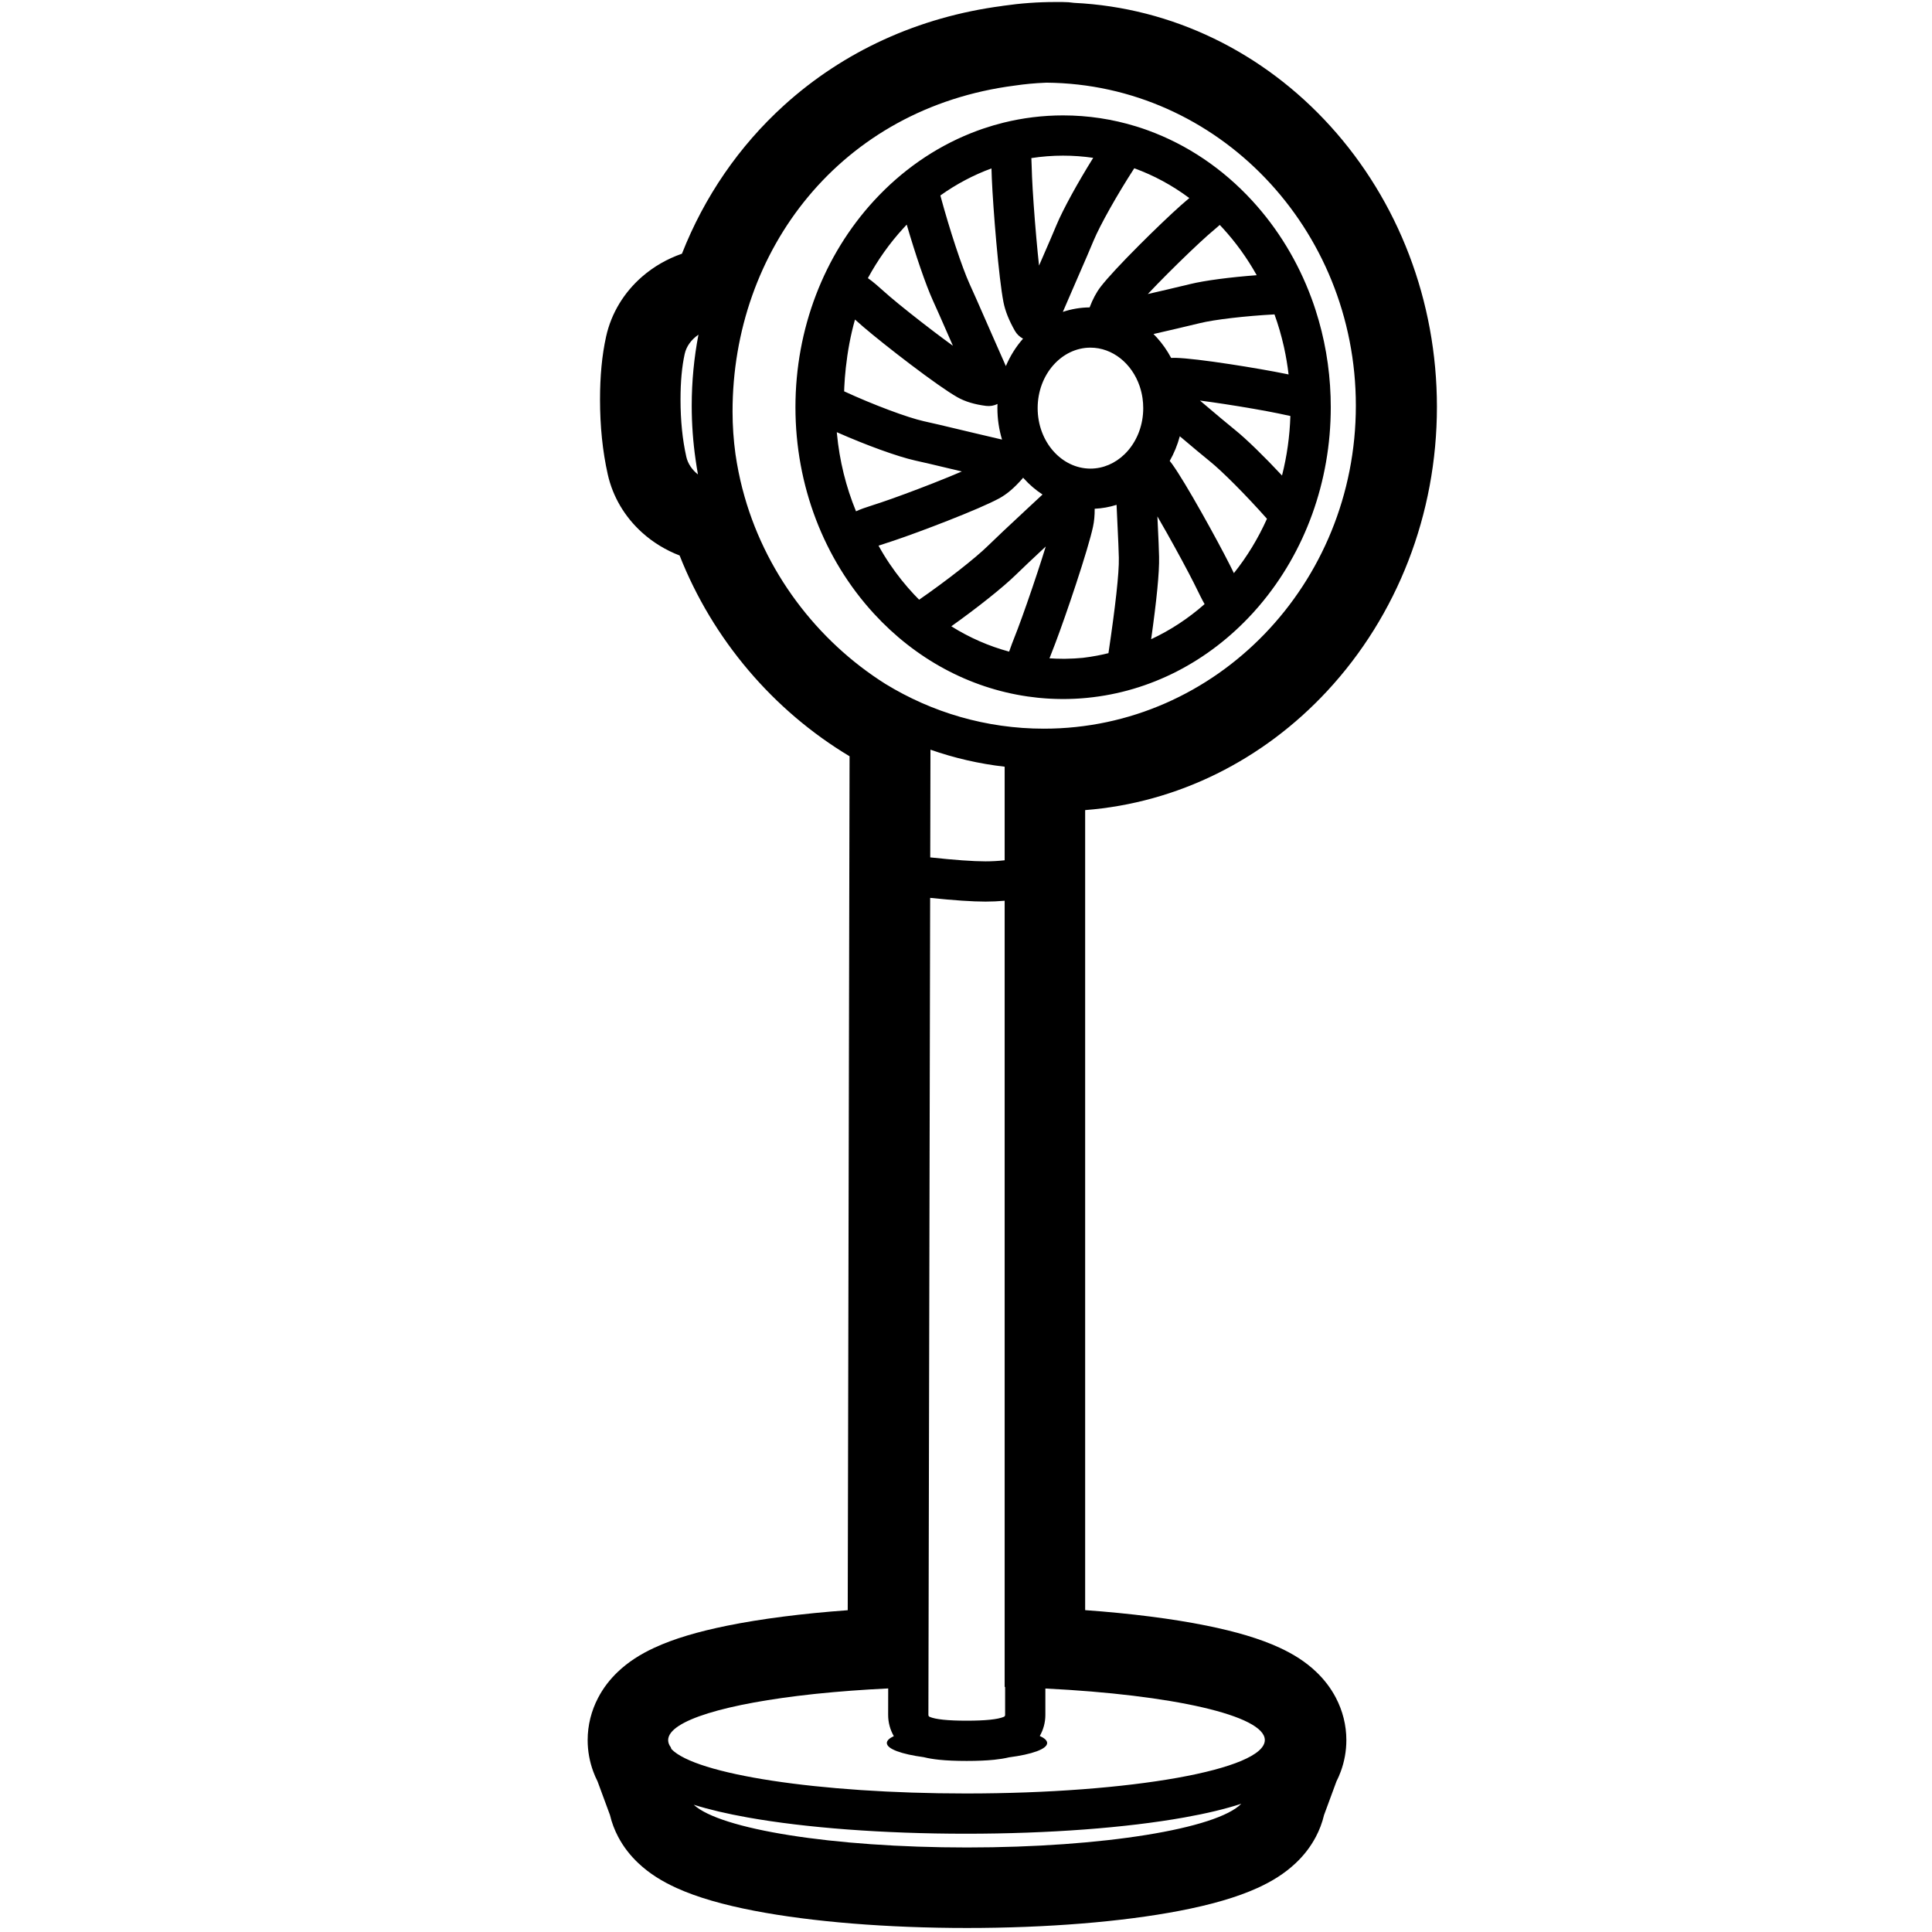
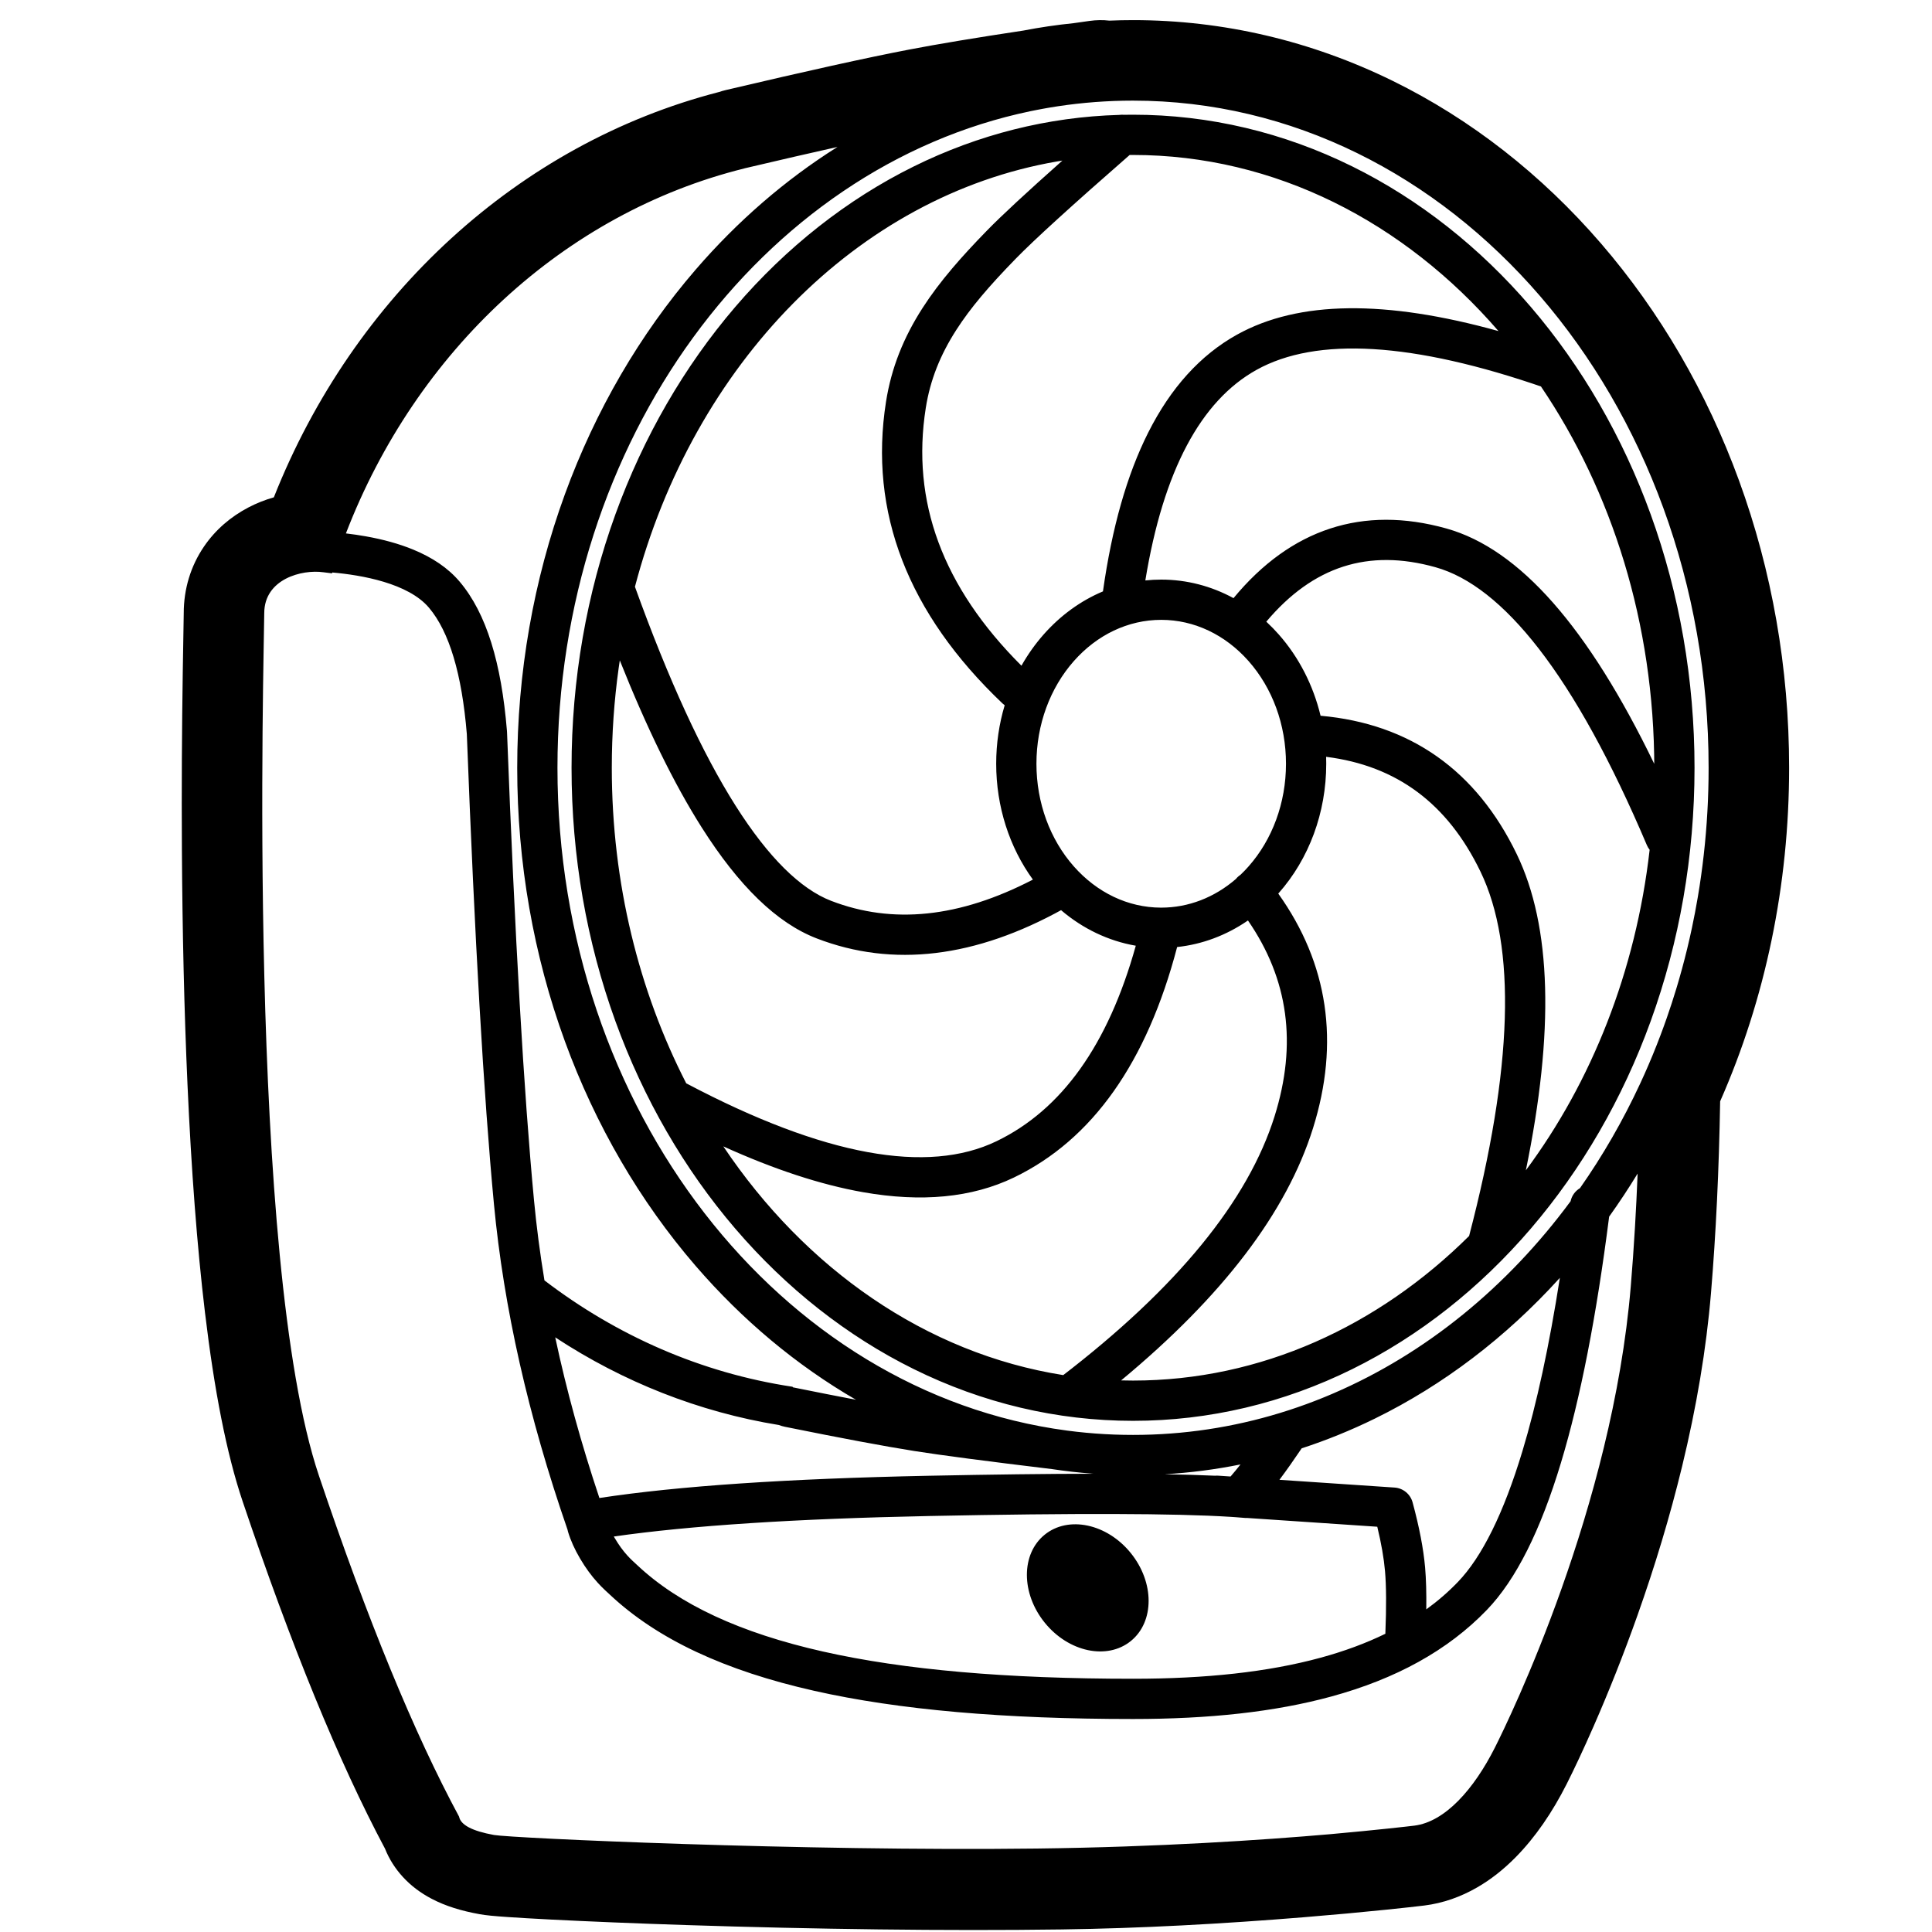
<svg xmlns="http://www.w3.org/2000/svg" height="960" viewBox="0 0 960 960" width="960">
-   <path d="m527.879 1c2.139 0 4.053.154 5.851.422 48.864 2.344 94.044 24.579 127.283 61.214 33.818 37.272 52.986 86.905 52.986 139.525 0 53.418-19.757 103.744-54.496 141.17-31.882 34.348-74.322 55.601-120.295 59.205l.001 397.535c22.709 1.639 43.277 4.252 60.262 7.685 14.551 2.941 26.652 6.489 36.353 10.983 6.898 3.196 12.918 6.976 18.187 11.994 3.864 3.68 7.197 7.929 9.799 12.916 3.329 6.381 5.189 13.524 5.189 21.019 0 5.412-.976 10.696-2.812 15.661-.617 1.67-1.322 3.281-2.11 4.832l-6.173 16.733c-.894 3.795-2.28 7.429-4.085 10.846-2.676 5.067-6.103 9.381-10.079 13.117-5.451 5.122-11.716 8.996-18.917 12.27-10.301 4.684-23.241 8.367-38.719 11.344-28.532 5.487-65.947 8.53-105.605 8.53s-77.074-3.043-105.605-8.53c-15.478-2.977-28.418-6.66-38.719-11.344-7.201-3.274-13.467-7.148-18.917-12.27-3.976-3.736-7.403-8.05-10.079-13.117-1.804-3.417-3.19-7.051-4.085-10.846l-6.171-16.727c-.787-1.55-1.492-3.16-2.109-4.829-1.837-4.968-2.814-10.255-2.814-15.67 0-7.475 1.85-14.6 5.163-20.969 2.591-4.982 5.914-9.23 9.767-12.911 5.256-5.021 11.263-8.805 18.145-12.003 9.669-4.493 21.723-8.04 36.218-10.982 16.891-3.428 37.346-6.043 59.939-7.692l.914-424.328c-37.886-22.694-68.03-58.066-84.447-99.761-6.905-2.65-13.27-6.519-18.741-11.476-8.405-7.613-14.44-17.557-16.97-28.847-2.588-11.552-3.839-23.946-3.839-37.186 0-11.565.95-21.936 3.019-31.278 2.6-11.737 8.981-22.009 17.858-29.737 5.799-5.048 12.543-8.905 19.826-11.429 11.105-28.266 28.38-53.475 50.732-73.739 29.477-26.722 66.659-43.876 108.396-49.364l-.003-.021c.194-.029.387-.057.583-.075.061-.015.126-.023.19-.031 8.464-1.224 17.034-1.838 25.665-1.838h1.562 1.708zm60.635 902.078c-28.925 5.172-67.489 8.089-108.514 8.089s-79.589-2.917-108.514-8.089c-10.258-1.834-19.226-3.934-26.773-6.317 13.035 12.125 68.877 21.238 135.787 21.238 67.792 0 124.222-9.356 136.284-21.719-7.853 2.582-17.327 4.841-28.27 6.797zm-182.83-61.452-1.56.166c-43.212 4.663-72.125 13.162-72.125 22.874 0 1.206.446 2.392 1.309 3.556l.32.881c11.924 12.526 72.919 22.063 146.372 22.063 82.005 0 148.483-11.887 148.483-26.55 0-12.222-46.183-22.514-109.046-25.603l-.002 13.144c0 3.735-.99 7.316-2.773 10.431 2.345 1.065 3.655 2.252 3.655 3.503 0 3.01-7.58 5.648-18.952 7.12-2.247.544-4.665.923-7.335 1.2-3.851.401-8.388.588-13.695.588-5.303 0-9.832-.187-13.673-.588-2.789-.291-5.301-.692-7.632-1.278-11.044-1.486-18.363-4.085-18.363-7.042 0-1.217 1.239-2.373 3.467-3.416-1.817-3.142-2.827-6.765-2.819-10.554l.026-13.146c-12.63.607-24.594 1.505-35.656 2.651zm56.501-395.482-.87 406.02c-.001.398.236.758.601.916 2.952 1.28 9.092 1.92 18.418 1.92 9.336 0 15.502-.641 18.498-1.924.367-.157.604-.52.604-.919l0-13.943c-.075-.002-.15-.003-.226-.005l-.002-390.64c-3.2.287-6.381.43-9.542.43-6.526 0-15.664-.619-27.482-1.855zm.155-73.634-.112 53.526c12.154 1.31 21.327 1.964 27.439 1.964 3.143 0 6.323-.176 9.542-.528l-.001-46.504c-12.756-1.458-25.095-4.329-36.868-8.457zm57.681-331.43-.678.029c-5.098.201-10.132.676-15.088 1.411-86.573 11.132-140.255 81.864-140.255 161.949 0 7.149.492 14.194 1.44 21.104.855 5.917 2.023 11.727 3.486 17.414l.017.003c10.526 40.769 36.995 75.431 70.991 96.831 23.084 14.14 50.019 22.253 78.783 22.253 85.604 0 155-71.858 155-160.5 0-88.191-68.692-159.769-153.696-160.494zm8.229 16.261c12.423 0 24.57 1.867 36.171 5.433.407.125.814.253 1.22.382.239.076.477.152.715.23.075.025.15.049.226.074.18.059.359.118.538.177.165.055.33.111.495.166.233.078.467.158.7.238.017.006.034.012.051.018.294.1.587.203.879.306.059.022.117.042.176.063.266.093.531.188.796.284.041.016.083.031.125.046 19.501 7.082 37.267 19.044 51.941 35.038 12.706 13.848 22.614 30.186 29.26 48.058.061.165.122.331.183.496.193.523.383 1.048.57 1.574.075.213.15.425.225.637.041.118.083.236.124.354.069.199.138.399.207.599.069.201.137.401.205.602.051.15.102.3.152.451.053.16.107.32.16.48.089.268.178.537.265.807.026.082.052.163.079.245 4.435 13.71 6.965 28.156 7.451 42.956.058 1.756.087 3.517.087 5.283 0 37.036-12.798 71.914-35.407 98.513-.055.064-.109.128-.164.192-.156.184-.313.367-.471.55-.784.909-1.578 1.807-2.382 2.694l-.543.595c-21.933 23.905-50.773 38.803-81.988 41.867l.04-.006c-.077.009-.155.018-.232.025-.647.062-1.294.12-1.942.172-.191.015-.381.03-.571.044-.219.017-.438.033-.658.049-.329.023-.657.044-.986.065-.211.014-.423.026-.635.038-.285.016-.57.031-.856.046-.206.011-.412.021-.618.03-.241.011-.482.021-.722.03-.169.007-.338.013-.507.019-.43.015-.861.028-1.293.039-.08.002-.16.004-.241.006-.416.009-.832.017-1.249.022-.05.001-.1.001-.149.002-.475.005-.95.008-1.426.008-.25 0-.5-.001-.75-.002l.75.002-1.089-.005c-.157-.001-.314-.003-.471-.005-.332-.004-.664-.01-.996-.017-.117-.002-.235-.005-.353-.008-.285-.007-.57-.014-.855-.023-.139-.004-.278-.008-.416-.013-.34-.012-.679-.025-1.017-.039-.191-.008-.382-.016-.573-.025-.295-.014-.591-.029-.887-.045-.128-.006-.256-.014-.384-.021-.251-.015-.502-.03-.752-.046-.201-.012-.401-.025-.602-.039-.181-.013-.362-.026-.544-.039-.85-.061-1.699-.131-2.546-.21-.111-.012-.223-.022-.334-.033-.301-.028-.602-.058-.902-.089-.044-.006-.089-.011-.134-.015-1.568-.163-3.13-.357-4.688-.581l-.128-.02c-29.046-4.212-55.753-18.721-76.361-41.183-24.821-27.054-38.967-63.606-38.967-102.544s14.146-75.491 38.967-102.544c13.718-14.952 30.138-26.38 48.152-33.593.08-.031.16-.063.24-.095.856-.342 1.716-.673 2.579-.995.086-.032.172-.064.257-.095.196-.073.392-.145.588-.216.165-.06.329-.119.494-.179.149-.053.298-.107.447-.16.228-.081.457-.162.685-.241.06-.021.12-.042.18-.062.301-.105.602-.208.904-.31.025-.008.05-.017.076-.025 3.183-1.077 6.411-2.024 9.677-2.838l.186-.044c9.578-2.371 19.482-3.602 29.568-3.602zm26.565 193.51c-3.497 1.105-7.142 1.767-10.874 1.949l.001.049c.025 3.2-.238 6.182-.845 8.949-1.26 5.753-4.337 15.99-8.495 28.603-3.567 10.818-7.583 22.293-10.232 29.267-.639 1.689-2.596 6.687-2.88 7.432-.002.004-.003.009-.005.013 2.244.156 4.499.23 6.764.23l1.069-.006c.12-.001.241-.003.361-.004 2.814-.039 5.614-.191 8.395-.458 2.454-.297 4.824-.668 7.09-1.095 2.094-.395 3.98-.814 5.621-1.23 3.388-22.763 5.347-39.895 5.158-47.442-.116-4.62-.217-6.917-.877-20.833-.1-2.099-.18-3.818-.252-5.422zm-35.179 20.695c-6.959 6.489-11.293 10.585-14.866 14.066-6.343 6.217-19.134 16.382-32.071 25.593 8.981 5.622 18.638 9.865 28.731 12.585.372-1.131.821-2.371 1.369-3.809.332-.871 2.285-5.859 2.868-7.401l.005-.013c2.532-6.667 6.455-17.873 9.935-28.43 1.506-4.568 2.865-8.816 4.028-12.592zm55.469-14.939c.616 13.0.715 15.31.832 19.998.197 7.863-1.257 21.968-3.935 41.008 9.505-4.419 18.437-10.279 26.556-17.435-.614-1.059-1.247-2.253-1.965-3.679-.42-.834-2.635-5.351-3.32-6.705l-.009-.019c-3.017-5.992-8.342-15.88-13.497-25.025-1.634-2.899-3.199-5.634-4.662-8.144zm-66.72-19.245-.062.083c-.125.162-.255.32-.391.476-3.757 4.3-7.526 7.624-11.562 9.786-.004.003-.009.006-.015.008-4.92 2.643-14.023 6.547-25.467 11.043-9.764 3.836-20.273 7.711-26.794 9.892-1.031.348-5.546 1.805-7.553 2.482 1.698 3.109 3.557 6.135 5.544 9.074 3.81 5.635 7.898 10.679 11.971 15.041.938 1.005 1.827 1.921 2.655 2.743 13.575-9.393 27.919-20.64 34.076-26.678.008-.007.015-.015.023-.022 4.406-4.294 9.808-9.374 19.469-18.361l.252-.234c.517-.481 1.045-.972 1.75-1.627l.872-.811.87-.809c1.406-1.307 2.435-2.265 3.433-3.194.193-.18.383-.357.571-.532-3.355-2.184-6.457-4.832-9.227-7.895-.14-.154-.278-.309-.416-.465zm77.854-20.59c-1.155 4.317-2.842 8.435-5.011 12.251l.051.063c.42.513.82 1.034 1.199 1.563.003.003.005.006.008.01 3.281 4.579 8.508 13.274 14.706 24.272 5.294 9.395 10.76 19.543 13.933 25.843.414.818 1.254 2.52 1.992 4.016 6.531-8.162 12.054-17.25 16.432-27.016-10.359-11.68-22.2-23.585-28.395-28.563-.008-.007-.017-.014-.025-.02-3.764-3.046-8.1-6.667-14.889-12.419zm-170.439-2.02.064.701c1.274 13.503 4.505 26.509 9.483 38.606 1.106-.517 2.315-1 3.693-1.495 1.634-.587 7.793-2.571 8.673-2.868.01-.003.02-.007.03-.01 6.16-2.06 16.363-5.822 25.833-9.542 5.443-2.139 10.338-4.142 14.357-5.875-16.498-3.934-18.237-4.343-23.226-5.446l-.017-.004c-8.695-1.937-24.345-7.631-38.889-14.067zm180.451-15.714c8.403 7.135 13.34 11.274 17.457 14.605 5.604 4.509 14.468 13.164 23.321 22.641 2.424-9.523 3.836-19.437 4.152-29.576-2.369-.498-5.329-1.141-5.449-1.166-.242-.05-.479-.099-.712-.147l-.02-.004c-6.28-1.295-16.831-3.137-26.714-4.647-4.389-.67-8.456-1.247-12.034-1.706zm-249.194-32.737-.169.118c-3.43 2.391-5.837 5.705-6.67 9.466-1.382 6.237-2.073 13.779-2.073 22.626 0 10.414.957 19.895 2.872 28.441.765 3.415 2.831 6.467 5.792 8.789-.437-2.41-.823-4.832-1.159-7.264-1.276-8.779-1.935-17.763-1.935-26.904 0-12.067 1.149-23.862 3.342-35.272zm194.778 6.439c-14.251 0-26.231 13.245-26.231 30.055 0 16.81 11.98 30.055 26.231 30.055 6.371 0 12.288-2.647 16.883-7.076.627-.605 1.229-1.244 1.804-1.915l.149-.169c4.556-5.377 7.395-12.714 7.395-20.895 0-1.689-.121-3.342-.353-4.949l-.013-.082c-.281-1.905-.72-3.76-1.31-5.546-.032-.098-.063-.196-.092-.294-3.838-11.31-13.475-19.183-24.462-19.183zm-116.995-13.961c-2.209 7.804-3.68 15.909-4.559 23.935-.378 3.447-.618 6.641-.749 9.504-.037.819-.063 1.565-.08 2.233 14.578 6.737 31.535 13.052 39.586 14.846 5.204 1.15 6.919 1.555 24.147 5.663.303.072.596.142.881.21 5.796 1.381 10.09 2.393 13.837 3.254-1.507-4.976-2.298-10.24-2.298-15.629 0-.692.013-1.381.039-2.069-1.71.85-3.679 1.219-5.708.96-5.466-.699-10.265-2.051-14.329-4.37l-.019-.011c-4.909-2.815-13.27-8.73-23.338-16.364-8.792-6.667-17.873-13.897-23.265-18.517-.01-.009-.021-.018-.031-.027-.683-.59-2.513-2.209-4.113-3.618zm208.449-2.559c-14.572.782-29.848 2.575-37.06 4.342-3.031.75-6.697 1.621-11.496 2.738-1.878.437-3.855.895-6.537 1.514-.062.014-2.939.678-5.03 1.16.582.579 1.15 1.176 1.705 1.79 2.756 3.047 5.122 6.434 7.057 10.077.772-.042 1.535-.052 2.291-.029 5.445.164 15.102 1.331 27.087 3.162 10.191 1.557 21.059 3.454 27.713 4.825.007.001.013.003.02.004.255.052.512.105.774.16.061.013.228.049.477.102-.519-4.449-1.253-8.845-2.198-13.173-.065-.298-.131-.595-.198-.892-1.213-5.376-2.751-10.645-4.606-15.78zm-140.635-72.537c-8.946 3.28-17.473 7.799-25.397 13.442 4.628 17.155 10.741 35.622 14.504 43.928 2.482 5.459 2.933 6.483 11.354 25.689l.247.564c2.701 6.159 4.69 10.669 6.445 14.601 2.115-4.992 4.991-9.599 8.538-13.632-1.658-.861-3.093-2.196-4.082-3.942-2.808-4.959-4.772-9.686-5.663-14.284-1.135-5.852-2.381-16.626-3.567-29.997-1.024-11.544-1.884-23.816-2.202-31.306-.064-1.497-.076-1.859-.176-5.062zm-42.106 27.93-.324.34c-.426.451-.85.905-1.27 1.363-6.881 7.5-12.818 15.863-17.709 24.886 1.224.834 2.499 1.838 3.95 3.066 1.2 1.016 5.785 5.087 6.815 5.978 5.055 4.33 13.832 11.318 22.324 17.758 3.277 2.485 6.368 4.78 9.165 6.806-7.12-16.238-7.654-17.441-9.95-22.492l-.006-.013c-3.548-7.834-8.589-22.556-12.994-37.692zm113.062-27.998c-8.527 13.158-16.948 28.156-20.194 35.906-2.236 5.358-2.715 6.466-10.791 25.055l-.23.529c-1.677 3.861-3.06 7.056-4.272 9.873 4.243-1.423 8.715-2.193 13.302-2.236 1.519-3.996 3.31-7.435 5.515-10.286l.01-.013c3.482-4.487 10.348-11.838 19.028-20.537 7.574-7.59 15.68-15.335 20.743-19.827.011-.01.022-.02.033-.03.701-.616 1.408-1.228 2.254-1.954.352-.301 1.591-1.36 1.96-1.676-8.453-6.307-17.655-11.29-27.359-14.805zm42.488 28.152c-.592.527-1.261 1.107-2.066 1.797-.319.273-1.658 1.417-2.008 1.717-.779.668-1.42 1.222-2.043 1.77-4.722 4.189-12.542 11.662-19.846 18.981-3.659 3.667-6.981 7.087-9.78 10.065 1.809-.417 3.534-.815 3.33-.768 2.678-.618 4.647-1.074 6.513-1.508 4.728-1.1 8.32-1.954 11.248-2.679l.022-.005c7.172-1.758 19.846-3.405 32.982-4.39-4.732-8.468-10.397-16.335-16.906-23.43-.479-.522-.961-1.038-1.447-1.549zm-77.849-34.427c-5.325 0-10.592.41-15.772 1.212.056 1.134.104 2.468.157 4.161.107 3.429.117 3.742.178 5.182.304 7.151 1.143 19.128 2.142 30.389.443 4.996.896 9.621 1.342 13.686 6.102-14.048 6.685-15.41 8.668-20.162l.005-.011c3.263-7.793 10.443-20.857 18.239-33.368-4.919-.72-9.913-1.088-14.958-1.088z" />
+   <path d="m563 9.998c44.917 0 88.596 10.362 128.932 30.137 38.901 19.071 74.054 46.598 103.587 80.83 29.259 33.914 52.569 73.907 68.582 117.788 16.372 44.866 24.899 93.165 24.899 142.747 0 58.294-11.793 114.75-34.269 165.731-.579 34.289-2.106 66-4.548 95.261-2.338 28.015-7.245 56.805-14.346 86.1-6.049 24.956-13.563 49.759-22.199 74.11-6.94 19.571-14.314 38.038-21.779 55.071-5.149 11.748-9.763 21.507-13.355 28.627-7.136 14.143-15.651 26.6-25.424 36.496-5.856 5.929-12.181 10.961-19.044 14.927-8.176 4.724-16.986 7.856-26.296 9.02-3.134.392-10.481 1.209-18.895 2.07-12.415 1.27-26.175 2.544-40.84 3.743-40.736 3.329-81.669 5.539-120.386 6.072-57.574.792-123.13-.104-186.756-2.176-25.183-.82-48.656-1.788-67.291-2.746-8.5-.437-15.725-.859-21.231-1.239-6.868-.474-10.764-.826-14.037-1.419-9.049-1.64-16.838-3.987-23.884-7.689-5.277-2.772-10.082-6.282-14.285-10.871-3.732-4.075-6.752-8.778-8.826-13.995-23.031-43.224-46.528-100.677-70.732-172.522-8.027-23.828-14.097-55.214-18.722-93.862-3.952-33.025-6.799-71.058-8.689-113.259-1.661-37.087-2.54-76.369-2.782-117.009-.182-30.562-0-59.368.429-87.923.13-8.682.488-28.357.488-29.329 0-12.029 3.449-23.405 10.022-33.062 5.74-8.433 13.371-14.899 22.102-19.474 4.021-2.107 8.273-3.8 12.648-5.029 39.643-100.103 121.468-175.687 221.209-201.409 1.123-.382 2.269-.707 3.432-.981 39.938-9.414 70.142-16.091 90.815-20.062 14.546-2.794 33.496-5.947 56.958-9.482 8.228-1.596 16.546-2.82 24.94-3.668 2.248-.317 7.764-1.099 7.952-1.125 3.357-.475 6.661-.52 9.853-.147 3.913-.168 7.836-.249 11.766-.249zm-431.697 294.683c-0 16.984-8.965 321.317 27.183 428.617 24.099 71.533 47.308 127.996 69.63 169.387.774 4.115 6.548 7.149 17.323 9.102 8.559 1.551 153.31 8.173 269.841 6.74 60.536-.744 111.921-4.2 145.601-7.122 23.623-2.115 39.361-3.938 41.9-4.255 15.305-1.913 29.602-18.133 40.013-38.768 7.508-14.882 58.373-119.513 67.529-229.217.795-9.524 1.49-19.328 2.087-29.413.512-8.664.951-17.535 1.316-26.612-4.477 7.334-9.198 14.475-14.153 21.404-6.306 49.519-14.271 90.257-23.934 122.272-10.177 33.717-22.311 58.059-36.798 73.115-19.482 20.247-45.363 34.326-77.269 43.043-28.137 7.688-60.786 11.189-98.57 11.189-64.087 0-116.311-4.515-158.403-13.999-44.303-9.983-77.912-25.604-101.492-47.727-.114-.107-1.855-1.707-2.513-2.33-1.276-1.21-2.442-2.388-3.63-3.694-3.076-3.384-5.951-7.264-8.719-11.963-2.706-4.594-4.716-9.039-6.006-13.36-.105-.353-.19-.707-.255-1.061-19.486-56.288-31.667-110.18-36.544-161.676-5.075-53.594-9.569-131.472-13.479-233.633-2.464-29.889-8.727-50.799-18.789-62.731-10.307-12.222-33.521-16.25-48.059-17.523-.043.139-.087.278-.13.418-1.25-.126-2.669-.302-4.257-.528-10.722-1.527-29.417 3.352-29.421 20.327zm330.38 448.617c-66.614 1.355-118.84 4.751-156.678 10.187.153.268.31.54.471.813 2.063 3.502 4.119 6.278 6.284 8.659.829.911 1.653 1.745 2.591 2.634.519.492 2.208 2.044 2.438 2.26 20.672 19.394 51.112 33.543 92.204 42.802 40.459 9.116 91.28 13.51 154.007 13.51 36.137 0 67.08-3.319 93.299-10.482 11.677-3.19 22.37-7.135 32.077-11.87.536-13.376.472-23.79-.171-31.154-.555-6.353-1.829-13.699-3.844-22.03l-65.097-4.386c-.022.019-.044.039-.066.058-1.624-.147-3.36-.285-5.208-.416l-2.391-.161c-27.523-1.756-77.494-1.897-149.916-.423zm57.42 9.279c11.803-9.558 30.951-5.476 42.768 9.117 11.817 14.593 11.829 34.171.025 43.729-11.803 9.558-30.951 5.476-42.768-9.117-11.817-14.593-11.829-34.171-.025-43.729zm255.979-127.619-.273.303c-26.603 29.308-57.648 52.961-91.681 69.646-11.829 5.799-23.959 10.729-36.331 14.762-3.946 5.854-7.63 11.066-11.05 15.635l57.184 3.854c4.257.287 7.864 3.244 8.98 7.362 3.324 12.267 5.403 23.05 6.219 32.396.49 5.615.682 12.531.582 20.775 5.716-4.141 10.955-8.68 15.717-13.628 11.901-12.368 22.72-34.073 32.063-65.027 7.104-23.536 13.307-52.237 18.592-86.078zm-499.192 29.564.07.324c5.518 25.881 12.806 52.381 21.878 79.502 39.155-5.974 93.565-9.624 163.438-11.046 31.672-.644 59.086-.983 82.22-1.006-.008-0-.014-.001-.021-.001l-.863-.063c-6.64-.502-13.242-1.248-19.798-2.235l.364.044c-32.93-3.971-55.862-6.982-69.002-9.065-14.779-2.343-36.121-6.342-64.124-12.008-1.037-.21-2.049-.5-3.021-.883-39.806-6.474-77.474-21.452-111.142-43.562zm340.509 63.147c-12.382 2.501-24.948 4.133-37.644 4.873l-.37-.006.364.006-.364-.006c9.589.161 18.041.408 25.357.74.525-.05 1.063-.057 1.607-.021l6.095.41.407-.464c1.412-1.625 2.928-3.469 4.547-5.532zm-53.399-677.669-4.533.041c-.153.003-.305.006-.458.009l-4.114.115c-.203.007-.407.015-.61.023l-4.308.204c-.091.005-.182.01-.273.015l-4.508.298c-1.554.117-3.105.248-4.652.394l-4.459.46c-.095.011-.19.021-.285.032l-4.19.512c-.195.025-.389.051-.584.077l-4.103.582c-.149.022-.299.045-.448.068l-3.762.603c-.375.063-.75.127-1.125.192l-2.638.471c-.95.175-1.898.356-2.845.542l-3.014.599c-133.666 27.835-235.092 163.321-235.092 326.264 0 170.175 110.629 310.401 253.074 329.327.124.016.248.033.372.049l4.314.528c.097.011.195.022.292.033l4.447.459c.035.003.07.007.105.01 3.008.282 6.029.511 9.062.684.116.007.232.013.347.02l4.42.208c.081.003.163.006.244.009l4.484.126c.085.002.17.003.255.005l4.584.042 4.596-.042c.077-.001.155-.003.232-.004l4.538-.128c.048-.002.097-.004.145-.005l4.536-.213c.07-.004.141-.008.211-.012 3.051-.174 6.09-.403 9.115-.686.052-.005.103-.01.155-.015l4.466-.462c.07-.008.141-.016.211-.024l4.439-.544c.045-.006.09-.012.135-.018l4.455-.63c.029-.004.057-.009.086-.013l4.339-.695c.123-.021.245-.042.368-.063l4.327-.778c.029-.005.057-.011.086-.016l4.381-.87c.067-.014.133-.028.2-.042l4.239-.924c.083-.019.167-.038.25-.057l4.231-1.004c.087-.021.174-.043.261-.064l4.128-1.059c.145-.039.291-.077.436-.116l3.961-1.094c.13-.037.26-.074.39-.112l3.868-1.143c.207-.063.414-.126.621-.19l3.809-1.202c.184-.06.367-.119.551-.179l3.762-1.262c.213-.073.426-.147.638-.221l3.451-1.226c.35-.127.7-.255 1.049-.384l3.241-1.218c.34-.131.68-.262 1.02-.394l3.17-1.256c.373-.151.746-.302 1.118-.455l2.958-1.232c.482-.204.962-.41 1.443-.617 46.032-19.821 86.465-52.992 117.802-95.45.596-2.799 2.338-5.108 4.662-6.493 11.313-16.127 21.338-33.513 29.902-51.947l.101-.221 1.967-4.314c.022-.05.045-.1.067-.15l1.897-4.322c.05-.115.099-.23.148-.345l1.837-4.355c.01-.024.02-.048.03-.072.017-.042.035-.084.052-.126l.339-.823c1.266-3.084 2.491-6.194 3.676-9.33l1.384-3.726c.03-.082.06-.165.09-.247l1.634-4.578c.016-.045.031-.089.047-.134 1.659-4.754 3.225-9.564 4.696-14.424.065-.213.129-.427.193-.641.252-.838.501-1.677.747-2.517.191-.653.381-1.307.569-1.962l1.311-4.689c.022-.08.043-.159.065-.239.879-3.235 1.717-6.49 2.512-9.767.027-.112.054-.224.081-.336l1.107-4.716c.024-.106.048-.211.072-.317l1.057-4.802c.016-.077.033-.153.049-.23 1.072-5.046 2.045-10.137 2.915-15.271.012-.07.024-.14.036-.211l.792-4.881c.019-.119.037-.239.055-.358 1.057-6.842 1.934-13.757 2.623-20.738.014-.138.027-.277.041-.415.337-3.451.628-6.918.873-10.401.004-.051.007-.102.011-.153l.336-5.334.191-3.734c.025-.538.049-1.077.071-1.615l.008-.19c.147-3.535.247-7.084.298-10.646.001-.073.002-.146.003-.218l.037-5.393c0-183.082-128.047-331.5-286-331.5zm0 7c37.905 0 74.794 8.825 108.969 25.712 33.176 16.393 63.288 40.148 88.688 69.796 25.346 29.585 45.602 64.575 59.549 103.053 14.322 39.512 21.794 82.119 21.794 125.939s-7.472 86.427-21.794 125.939c-13.947 38.478-34.203 73.468-59.549 103.053-25.399 29.648-55.512 53.403-88.688 69.796-34.175 16.887-71.064 25.712-108.969 25.712s-74.794-8.825-108.969-25.712c-33.176-16.393-63.288-40.148-88.688-69.796-25.346-29.585-45.602-64.575-59.549-103.053-14.322-39.512-21.794-82.119-21.794-125.939s7.472-86.427 21.794-125.939c13.947-38.478 34.203-73.468 59.549-103.053 25.399-29.648 55.512-53.403 88.688-69.796 32.125-15.874 66.648-24.624 102.159-25.617.761-.106 1.532-.123 2.294-.054 1.504-.027 3.009-.041 4.516-.041zm-146.869 16.015c-13.549 3.026-28.961 6.576-46.238 10.648l-.023.028c-89.664 22.233-163.128 90.81-197.987 181.357l.072.011c3.25.379 6.527.854 9.79 1.435 8.516 1.516 16.444 3.661 23.594 6.607 9.4 3.875 17.249 9.033 23.119 15.993 13.304 15.776 20.659 40.331 23.433 73.982.024.292.042.585.053.878 3.898 101.819 8.372 179.362 13.405 232.513 1.239 13.08 2.967 26.332 5.187 39.756 35.866 27.416 77.847 46 123.273 52.849l.211.294c11.595 2.346 22.028 4.402 31.299 6.168-29.517-17.093-56.43-39.596-79.695-66.562-27.664-32.065-49.747-69.952-64.937-111.58-15.57-42.668-23.687-88.647-23.687-135.891s8.117-93.223 23.687-135.891c15.191-41.628 37.273-79.514 64.937-111.58 20.775-24.08 44.458-44.6 70.306-60.888zm242.811 303.042.01.311c.031 1.041.047 2.085.047 3.131 0 24.333-8.554 47.226-23.594 64.25l-.244.273c24.823 34.779 30.622 73.958 17.264 116.582-13.118 41.86-44.976 83.554-95.341 125.307 1.965.061 3.937.087 5.914.087 63.493 0 121.828-27.004 166.995-71.855l-.045.173.054-.182c-.003.003-.006.006-.009.009l-.045.173c21.929-83.699 23.553-144.232 5.714-181.176-16.357-33.876-41.612-52.664-76.722-57.084zm-38.842 81.318-.372.256c-10.458 7.13-22.318 11.612-34.818 12.948-15.004 57.193-41.95 95.633-81.065 114.502-20.902 10.084-46.003 12.432-75.083 7.296-20.935-3.698-44.037-11.287-69.345-22.745 40.735 60.797 100.713 102.88 168.907 113.65l-1.013.78c57.621-44.157 92.859-87.406 106.031-129.438 11.263-35.941 6.891-68.059-13.241-97.249zm9.108-148.462.469.438c1.985 1.858 3.896 3.826 5.728 5.899 9.992 11.31 17.121 25.21 20.781 40.402 44.532 3.968 77.39 27.172 97.488 68.793 17.339 35.909 18.673 88.18 4.519 157.071 32.541-43.808 54.604-98.686 61.504-159.261-.553-.691-1.018-1.465-1.379-2.315-17.779-41.868-35.719-74.428-53.713-97.63-17.381-22.412-34.556-35.771-51.298-40.452-33.338-9.32-60.814-.551-84.099 27.056zm-321.236 19.224-.568 3.891c-2.24 16.097-3.405 32.622-3.405 49.472 0 57.404 13.522 111.036 36.987 156.804.111.052.22.106.328.163 68.327 36.037 119.639 45.1 153.84 28.601 32.295-15.58 55.437-47.714 69.217-97.148-13.618-2.347-26.336-8.457-37.128-17.66l1.105-.61c-43.548 24.217-84.638 29.269-122.586 14.621-19.837-7.657-38.704-26.125-57.079-55.105-13.695-21.599-27.251-49.265-40.711-83.029zm219.914-248.341-2.661.433c-99.258 17.119-180.624 100.659-209.726 211.328 16.711 46.327 33.43 82.647 50.076 108.9 16.29 25.692 32.246 41.311 47.39 47.156 30.52 11.78 63.747 8.42 100.275-10.544-11.699-16.116-18.239-36.292-18.239-57.569 0-10.04 1.456-19.835 4.224-29.073-.388-.274-.761-.58-1.115-.918-46.979-44.683-66.518-94.944-57.849-149.927 2.636-16.721 8.668-31.805 18.156-46.55 4.194-6.519 9.07-12.991 14.797-19.743 4.944-5.829 10.462-11.807 17.247-18.769 7.102-7.286 19.555-18.838 37.427-34.723zm49.113 228.204c-16.401 0-31.848 7.395-43.417 20.492-11.791 13.347-18.583 31.523-18.583 51.008s6.792 37.662 18.583 51.008c11.537 13.059 26.928 20.449 43.277 20.491.097-.003.194-.002.291-.001l-.151.001c13.555 0 26.459-5.052 37.06-14.198.447-.561.961-1.08 1.542-1.547.265-.213.537-.41.815-.592 1.379-1.312 2.713-2.698 4-4.154 11.791-13.347 18.583-31.523 18.583-51.008s-6.792-37.662-18.583-51.008c-11.57-13.096-27.016-20.492-43.417-20.492zm47.371-124.225c-27.655 15.376-46.314 50.009-55.261 104.643 2.604-.277 5.237-.418 7.89-.418 12.706 0 24.934 3.236 35.926 9.213 28.434-34.421 64.268-46.218 105.766-34.616 36.47 10.196 70.536 49.294 103.294 116.952l.014 1.952c0-71.7-21.096-137.516-56.314-189.472l1.893.653-1.899-.663c.002.003.005.007.007.01l1.893.653c-65.738-22.822-113.523-25.41-143.208-8.906zm-61.371-106.775-1.692.017c-28.584 24.971-47.481 42.181-56.526 51.462-13.59 13.943-22.575 24.537-29.548 35.374-8.039 12.495-13.034 24.986-15.219 38.844-7.326 46.466 8.29 88.907 47.538 128.093 3.147-5.574 6.841-10.786 11.041-15.54 8.369-9.473 18.414-16.751 29.459-21.393 4.468-31.66 11.934-57.963 22.495-78.931 11.181-22.198 25.883-38.501 44.104-48.632 30.602-17.014 73.883-17.371 129.937-1.785-46.821-54.151-111.02-87.51-181.59-87.51z" />
</svg>
